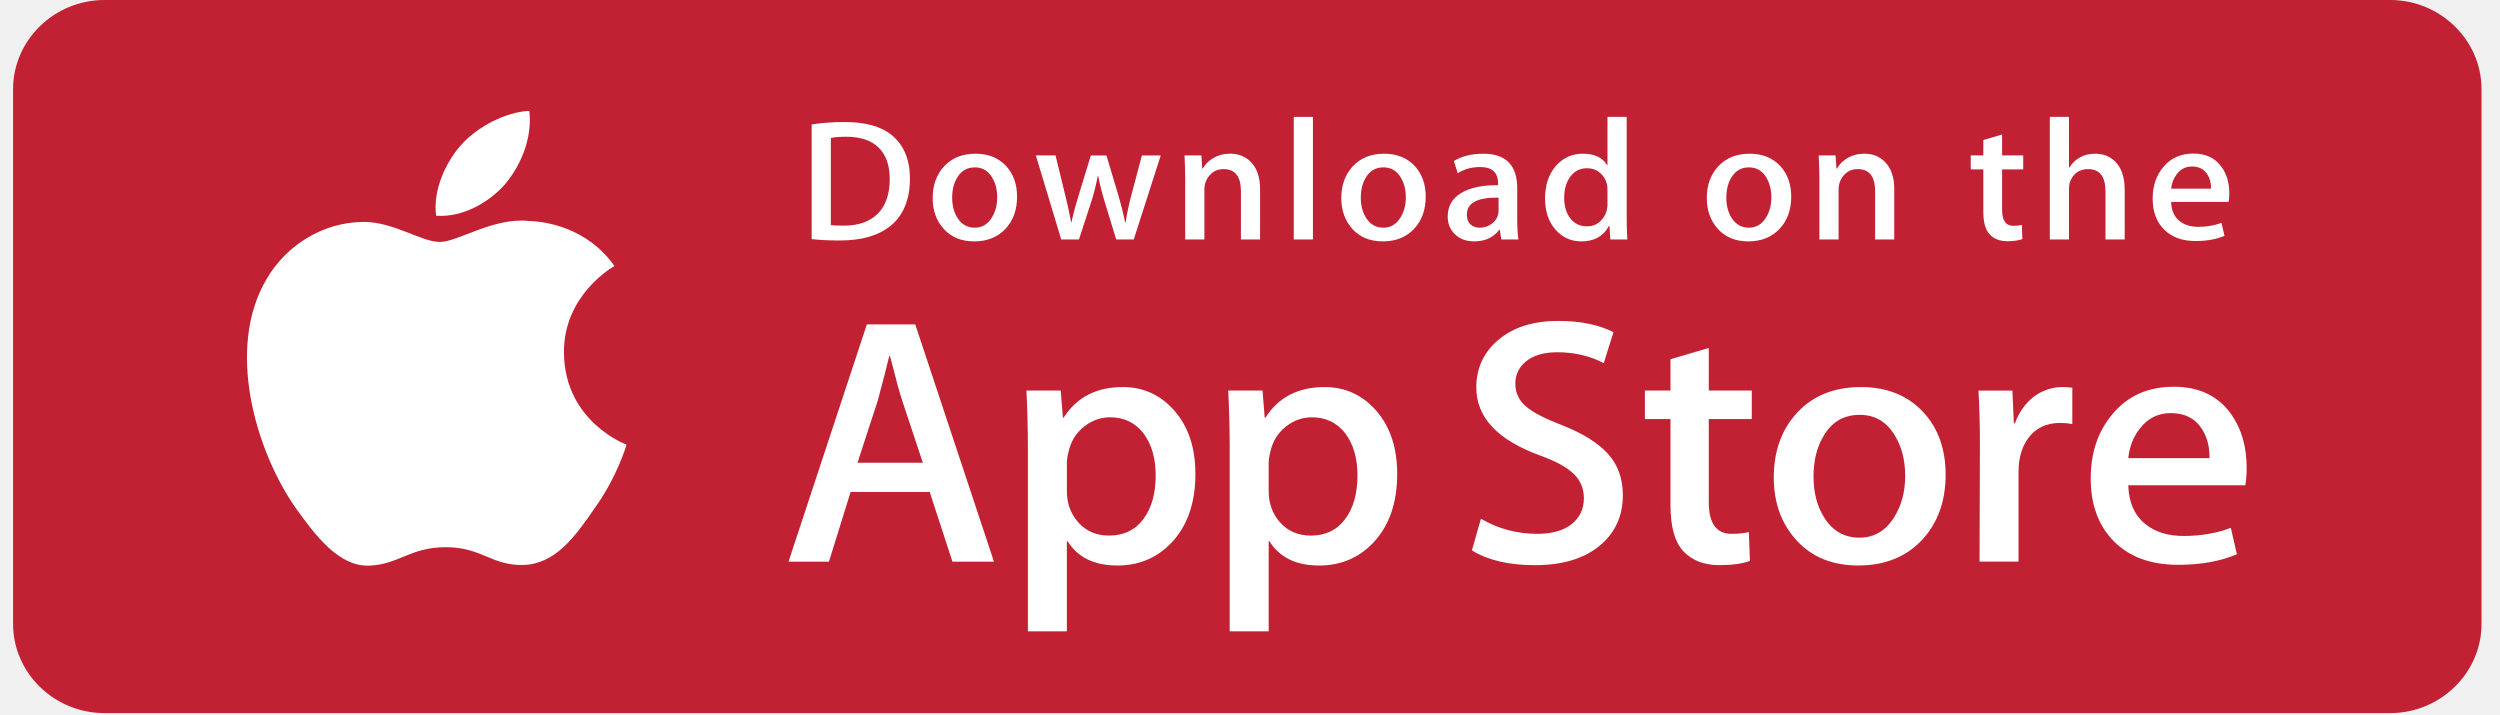
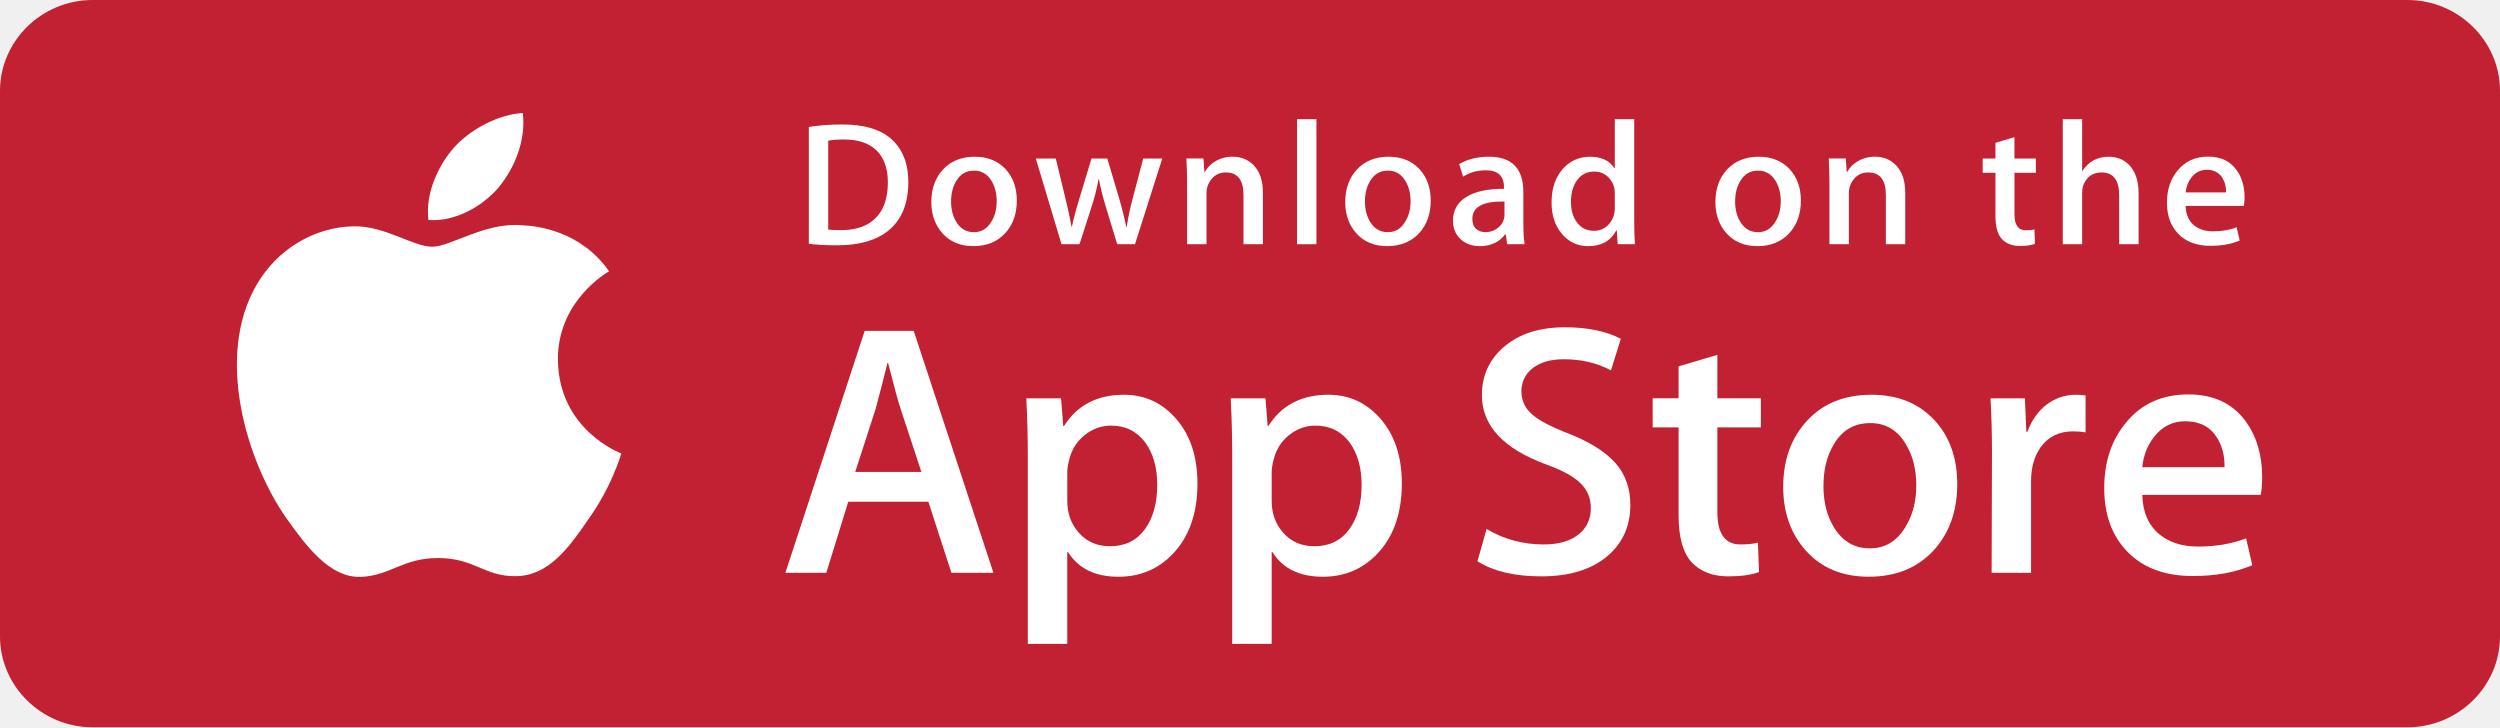
- <svg xmlns="http://www.w3.org/2000/svg" width="112" height="32" viewBox="0 0 112 32" fill="none">
-   <path d="M110.559 28.264C110.559 29.966 109.151 31.345 107.41 31.345H4.354C2.614 31.345 1.201 29.966 1.201 28.264V3.689C1.201 1.987 2.614 0.604 4.354 0.604H107.409C109.151 0.604 110.558 1.987 110.558 3.689L110.559 28.264Z" fill="#C22033" />
-   <path d="M107.076 0.64C108.973 0.64 110.516 2.145 110.516 3.994V27.954C110.516 29.803 108.973 31.307 107.076 31.307H4.682C2.785 31.307 1.242 29.803 1.242 27.954V3.994C1.242 2.145 2.785 0.64 4.682 0.64H107.076ZM107.076 0H4.682C2.43 0 0.586 1.798 0.586 3.994V27.954C0.586 30.149 2.43 31.947 4.682 31.947H107.076C109.328 31.947 111.172 30.149 111.172 27.954V3.994C111.172 1.798 109.328 0 107.076 0Z" fill="#C22033" />
-   <path d="M25.265 15.803C25.242 13.228 27.427 11.976 27.527 11.918C26.289 10.158 24.371 9.918 23.697 9.899C22.085 9.733 20.523 10.839 19.702 10.839C18.864 10.839 17.601 9.915 16.238 9.942C14.485 9.968 12.845 10.958 11.946 12.494C10.09 15.627 11.474 20.232 13.252 22.765C14.142 24.005 15.182 25.39 16.542 25.341C17.873 25.288 18.371 24.514 19.977 24.514C21.569 24.514 22.035 25.341 23.423 25.31C24.852 25.288 25.751 24.064 26.61 22.812C27.638 21.391 28.051 19.991 28.067 19.919C28.033 19.908 25.293 18.888 25.265 15.803Z" fill="white" />
-   <path d="M22.644 8.233C23.36 7.36 23.85 6.172 23.714 4.967C22.678 5.012 21.382 5.666 20.636 6.519C19.975 7.272 19.386 8.505 19.538 9.665C20.702 9.749 21.897 9.092 22.644 8.233Z" fill="white" />
-   <path d="M40.765 7.993C40.765 8.933 40.476 9.641 39.899 10.116C39.364 10.554 38.604 10.774 37.619 10.774C37.131 10.774 36.713 10.753 36.363 10.712V5.575C36.82 5.504 37.311 5.467 37.842 5.467C38.78 5.467 39.487 5.666 39.964 6.063C40.498 6.513 40.765 7.156 40.765 7.993ZM39.86 8.016C39.86 7.407 39.695 6.94 39.364 6.614C39.033 6.289 38.55 6.126 37.913 6.126C37.643 6.126 37.413 6.143 37.222 6.18V10.085C37.327 10.101 37.521 10.108 37.802 10.108C38.459 10.108 38.966 9.93 39.323 9.574C39.68 9.217 39.86 8.698 39.86 8.016Z" fill="white" />
-   <path d="M45.565 8.815C45.565 9.394 45.396 9.868 45.057 10.24C44.701 10.623 44.23 10.814 43.642 10.814C43.075 10.814 42.624 10.631 42.287 10.264C41.951 9.897 41.783 9.434 41.783 8.877C41.783 8.294 41.956 7.816 42.303 7.444C42.651 7.073 43.118 6.887 43.706 6.887C44.273 6.887 44.728 7.07 45.073 7.436C45.401 7.792 45.565 8.252 45.565 8.815ZM44.675 8.842C44.675 8.494 44.598 8.197 44.445 7.948C44.264 7.648 44.008 7.498 43.675 7.498C43.33 7.498 43.068 7.648 42.887 7.948C42.733 8.197 42.657 8.499 42.657 8.857C42.657 9.204 42.734 9.502 42.887 9.751C43.073 10.051 43.332 10.201 43.666 10.201C43.994 10.201 44.251 10.049 44.437 9.743C44.595 9.49 44.675 9.189 44.675 8.842Z" fill="white" />
-   <path d="M52.001 6.963L50.793 10.728H50.006L49.506 9.093C49.379 8.685 49.276 8.279 49.196 7.877H49.18C49.105 8.29 49.002 8.695 48.87 9.093L48.338 10.728H47.542L46.406 6.963H47.288L47.725 8.753C47.831 9.176 47.918 9.579 47.987 9.961H48.003C48.067 9.646 48.172 9.246 48.321 8.761L48.87 6.964H49.569L50.094 8.722C50.221 9.151 50.324 9.564 50.404 9.962H50.428C50.486 9.575 50.573 9.162 50.69 8.722L51.158 6.964H52.001V6.963Z" fill="white" />
-   <path d="M56.451 10.729H55.593V8.572C55.593 7.908 55.334 7.576 54.815 7.576C54.56 7.576 54.354 7.667 54.194 7.85C54.036 8.032 53.956 8.248 53.956 8.495V10.728H53.097V8.04C53.097 7.709 53.087 7.35 53.066 6.962H53.821L53.861 7.551H53.885C53.985 7.368 54.134 7.217 54.33 7.096C54.562 6.956 54.823 6.885 55.108 6.885C55.468 6.885 55.768 6.998 56.006 7.226C56.303 7.505 56.451 7.921 56.451 8.473V10.729Z" fill="white" />
-   <path d="M58.819 10.729H57.961V5.236H58.819V10.729Z" fill="white" />
-   <path d="M63.872 8.815C63.872 9.394 63.702 9.868 63.363 10.24C63.008 10.623 62.536 10.814 61.949 10.814C61.381 10.814 60.929 10.631 60.594 10.264C60.258 9.897 60.09 9.434 60.09 8.877C60.09 8.294 60.263 7.816 60.61 7.444C60.957 7.073 61.424 6.887 62.012 6.887C62.579 6.887 63.034 7.07 63.38 7.436C63.707 7.792 63.872 8.252 63.872 8.815ZM62.981 8.842C62.981 8.494 62.904 8.197 62.751 7.948C62.571 7.648 62.314 7.498 61.981 7.498C61.636 7.498 61.373 7.648 61.194 7.948C61.04 8.197 60.964 8.499 60.964 8.857C60.964 9.204 61.041 9.502 61.194 9.751C61.38 10.051 61.639 10.201 61.973 10.201C62.301 10.201 62.557 10.049 62.742 9.743C62.902 9.49 62.981 9.189 62.981 8.842Z" fill="white" />
-   <path d="M68.028 10.728H67.257L67.193 10.295H67.169C66.905 10.64 66.529 10.814 66.041 10.814C65.677 10.814 65.382 10.7 65.16 10.473C64.958 10.267 64.857 10.01 64.857 9.706C64.857 9.246 65.054 8.895 65.45 8.653C65.844 8.41 66.4 8.291 67.115 8.296V8.226C67.115 7.73 66.848 7.483 66.313 7.483C65.932 7.483 65.596 7.576 65.306 7.761L65.132 7.212C65.491 6.995 65.934 6.887 66.456 6.887C67.466 6.887 67.972 7.406 67.972 8.444V9.831C67.972 10.207 67.991 10.506 68.028 10.728ZM67.136 9.434V8.854C66.189 8.838 65.716 9.091 65.716 9.613C65.716 9.809 65.77 9.956 65.88 10.054C65.991 10.152 66.132 10.201 66.3 10.201C66.488 10.201 66.665 10.143 66.825 10.027C66.986 9.911 67.085 9.763 67.122 9.581C67.131 9.541 67.136 9.491 67.136 9.434Z" fill="white" />
-   <path d="M72.905 10.729H72.143L72.103 10.124H72.079C71.836 10.584 71.421 10.814 70.839 10.814C70.374 10.814 69.986 10.636 69.679 10.28C69.372 9.924 69.219 9.461 69.219 8.893C69.219 8.284 69.385 7.79 69.719 7.414C70.043 7.062 70.439 6.886 70.911 6.886C71.43 6.886 71.793 7.057 71.999 7.398H72.015V5.236H72.875V9.715C72.875 10.081 72.885 10.419 72.905 10.729ZM72.015 9.141V8.513C72.015 8.405 72.007 8.317 71.992 8.25C71.943 8.048 71.839 7.879 71.681 7.743C71.521 7.606 71.329 7.537 71.107 7.537C70.787 7.537 70.536 7.661 70.352 7.91C70.169 8.158 70.076 8.475 70.076 8.862C70.076 9.235 70.164 9.536 70.34 9.769C70.526 10.016 70.777 10.14 71.091 10.14C71.372 10.14 71.598 10.037 71.769 9.83C71.934 9.639 72.015 9.409 72.015 9.141Z" fill="white" />
-   <path d="M80.247 8.815C80.247 9.394 80.077 9.868 79.738 10.24C79.383 10.623 78.912 10.814 78.323 10.814C77.757 10.814 77.306 10.631 76.969 10.264C76.633 9.897 76.465 9.434 76.465 8.877C76.465 8.294 76.638 7.816 76.985 7.444C77.332 7.073 77.799 6.887 78.388 6.887C78.954 6.887 79.41 7.07 79.755 7.436C80.082 7.792 80.247 8.252 80.247 8.815ZM79.357 8.842C79.357 8.494 79.28 8.197 79.127 7.948C78.946 7.648 78.691 7.498 78.356 7.498C78.012 7.498 77.75 7.648 77.569 7.948C77.415 8.197 77.339 8.499 77.339 8.857C77.339 9.204 77.416 9.502 77.569 9.751C77.755 10.051 78.014 10.201 78.348 10.201C78.676 10.201 78.934 10.049 79.119 9.743C79.277 9.49 79.357 9.189 79.357 8.842Z" fill="white" />
-   <path d="M84.862 10.729H84.005V8.572C84.005 7.908 83.746 7.576 83.226 7.576C82.971 7.576 82.765 7.667 82.606 7.85C82.448 8.032 82.368 8.248 82.368 8.495V10.728H81.509V8.04C81.509 7.709 81.499 7.35 81.478 6.962H82.232L82.272 7.551H82.296C82.397 7.368 82.546 7.217 82.741 7.096C82.974 6.956 83.234 6.885 83.52 6.885C83.879 6.885 84.179 6.998 84.418 7.226C84.715 7.505 84.862 7.921 84.862 8.473V10.729Z" fill="white" />
-   <path d="M90.641 7.59H89.695V9.419C89.695 9.884 89.864 10.116 90.196 10.116C90.35 10.116 90.478 10.103 90.579 10.077L90.601 10.712C90.431 10.774 90.208 10.806 89.934 10.806C89.595 10.806 89.331 10.705 89.14 10.504C88.948 10.302 88.853 9.964 88.853 9.488V7.59H88.289V6.963H88.853V6.273L89.695 6.025V6.962H90.64V7.59H90.641Z" fill="white" />
-   <path d="M95.186 10.729H94.326V8.588C94.326 7.913 94.067 7.576 93.549 7.576C93.151 7.576 92.879 7.771 92.73 8.163C92.704 8.245 92.69 8.346 92.69 8.464V10.728H91.832V5.236H92.69V7.505H92.706C92.976 7.092 93.364 6.886 93.866 6.886C94.222 6.886 94.516 7 94.749 7.227C95.04 7.511 95.186 7.933 95.186 8.49V10.729Z" fill="white" />
-   <path d="M99.873 8.667C99.873 8.817 99.861 8.943 99.841 9.047H97.266C97.278 9.419 97.4 9.702 97.639 9.899C97.857 10.074 98.138 10.162 98.482 10.162C98.862 10.162 99.21 10.103 99.523 9.984L99.657 10.566C99.291 10.72 98.86 10.798 98.361 10.798C97.763 10.798 97.292 10.626 96.951 10.283C96.609 9.939 96.439 9.479 96.439 8.9C96.439 8.332 96.598 7.86 96.916 7.483C97.249 7.08 97.698 6.879 98.266 6.879C98.822 6.879 99.243 7.08 99.528 7.483C99.759 7.802 99.873 8.198 99.873 8.667ZM99.053 8.451C99.06 8.202 99.003 7.988 98.887 7.808C98.738 7.575 98.511 7.459 98.204 7.459C97.924 7.459 97.695 7.572 97.521 7.8C97.378 7.981 97.294 8.198 97.266 8.451H99.053Z" fill="white" />
-   <path d="M44.529 25.162H42.669L41.65 22.04H38.108L37.137 25.162H35.326L38.835 14.533H41.003L44.529 25.162ZM41.343 20.73L40.421 17.955C40.324 17.671 40.141 17.003 39.872 15.953H39.839C39.732 16.404 39.559 17.072 39.321 17.955L38.416 20.73H41.343Z" fill="white" />
-   <path d="M53.554 21.235C53.554 22.538 53.193 23.569 52.471 24.325C51.823 24.998 51.02 25.335 50.06 25.335C49.025 25.335 48.281 24.972 47.828 24.247H47.795V28.284H46.049V20.02C46.049 19.201 46.027 18.36 45.984 17.497H47.52L47.618 18.712H47.651C48.233 17.797 49.117 17.34 50.303 17.34C51.23 17.34 52.004 17.697 52.624 18.412C53.245 19.127 53.554 20.068 53.554 21.235ZM51.775 21.297C51.775 20.551 51.603 19.936 51.257 19.452C50.88 18.948 50.373 18.695 49.737 18.695C49.306 18.695 48.914 18.836 48.565 19.113C48.214 19.392 47.985 19.757 47.877 20.209C47.823 20.42 47.796 20.593 47.796 20.729V22.006C47.796 22.564 47.972 23.034 48.322 23.419C48.673 23.803 49.128 23.994 49.689 23.994C50.346 23.994 50.858 23.747 51.224 23.253C51.592 22.759 51.775 22.107 51.775 21.297Z" fill="white" />
-   <path d="M62.594 21.235C62.594 22.538 62.233 23.569 61.51 24.325C60.864 24.998 60.06 25.335 59.101 25.335C58.065 25.335 57.322 24.972 56.869 24.247H56.837V28.284H55.09V20.02C55.09 19.201 55.068 18.36 55.025 17.497H56.561L56.659 18.712H56.692C57.273 17.797 58.157 17.34 59.344 17.34C60.27 17.34 61.045 17.697 61.666 18.412C62.284 19.127 62.594 20.068 62.594 21.235ZM60.815 21.297C60.815 20.551 60.642 19.936 60.297 19.452C59.919 18.948 59.414 18.695 58.777 18.695C58.345 18.695 57.955 18.836 57.604 19.113C57.254 19.392 57.025 19.757 56.918 20.209C56.864 20.42 56.837 20.593 56.837 20.729V22.006C56.837 22.564 57.012 23.034 57.361 23.419C57.711 23.802 58.167 23.994 58.729 23.994C59.387 23.994 59.899 23.747 60.265 23.253C60.632 22.759 60.815 22.107 60.815 21.297Z" fill="white" />
-   <path d="M72.704 22.181C72.704 23.085 72.382 23.82 71.736 24.388C71.026 25.009 70.037 25.319 68.767 25.319C67.594 25.319 66.653 25.098 65.941 24.657L66.346 23.238C67.113 23.689 67.954 23.916 68.871 23.916C69.528 23.916 70.04 23.771 70.408 23.482C70.774 23.193 70.957 22.805 70.957 22.321C70.957 21.889 70.806 21.526 70.504 21.231C70.204 20.936 69.701 20.663 69 20.409C67.091 19.715 66.138 18.699 66.138 17.362C66.138 16.488 66.472 15.771 67.141 15.214C67.808 14.656 68.698 14.377 69.81 14.377C70.802 14.377 71.626 14.546 72.284 14.882L71.847 16.27C71.233 15.944 70.538 15.781 69.761 15.781C69.147 15.781 68.667 15.929 68.323 16.223C68.032 16.485 67.886 16.806 67.886 17.185C67.886 17.605 68.052 17.953 68.387 18.226C68.677 18.478 69.206 18.751 69.972 19.046C70.91 19.414 71.599 19.845 72.043 20.338C72.484 20.83 72.704 21.446 72.704 22.181Z" fill="white" />
-   <path d="M78.479 18.775H76.553V22.497C76.553 23.443 76.893 23.916 77.573 23.916C77.885 23.916 78.144 23.889 78.348 23.837L78.397 25.13C78.053 25.255 77.6 25.318 77.038 25.318C76.349 25.318 75.81 25.113 75.421 24.703C75.033 24.293 74.838 23.604 74.838 22.637V18.774H73.691V17.496H74.838V16.093L76.553 15.588V17.496H78.479V18.775Z" fill="white" />
-   <path d="M87.164 21.265C87.164 22.443 86.818 23.411 86.129 24.167C85.405 24.946 84.445 25.334 83.249 25.334C82.095 25.334 81.177 24.961 80.492 24.215C79.807 23.469 79.465 22.527 79.465 21.392C79.465 20.205 79.817 19.232 80.524 18.476C81.229 17.718 82.181 17.34 83.378 17.34C84.531 17.34 85.459 17.713 86.16 18.46C86.83 19.184 87.164 20.119 87.164 21.265ZM85.352 21.32C85.352 20.614 85.197 20.007 84.884 19.502C84.517 18.89 83.994 18.585 83.316 18.585C82.614 18.585 82.08 18.891 81.714 19.502C81.4 20.008 81.246 20.624 81.246 21.352C81.246 22.059 81.4 22.665 81.714 23.17C82.092 23.782 82.619 24.087 83.3 24.087C83.967 24.087 84.49 23.776 84.868 23.154C85.19 22.639 85.352 22.026 85.352 21.32Z" fill="white" />
-   <path d="M92.84 18.995C92.668 18.964 92.483 18.948 92.29 18.948C91.675 18.948 91.2 19.174 90.866 19.627C90.575 20.026 90.43 20.531 90.43 21.14V25.161H88.684L88.7 19.911C88.7 19.027 88.678 18.223 88.635 17.498H90.156L90.22 18.964H90.268C90.453 18.46 90.743 18.055 91.141 17.75C91.531 17.476 91.951 17.34 92.404 17.34C92.565 17.34 92.711 17.351 92.84 17.371V18.995Z" fill="white" />
-   <path d="M100.65 20.967C100.65 21.272 100.629 21.53 100.586 21.74H95.347C95.367 22.497 95.62 23.076 96.107 23.475C96.548 23.832 97.119 24.011 97.82 24.011C98.596 24.011 99.304 23.89 99.94 23.648L100.214 24.831C99.47 25.147 98.592 25.304 97.579 25.304C96.36 25.304 95.403 24.954 94.707 24.256C94.012 23.557 93.664 22.618 93.664 21.441C93.664 20.285 93.988 19.323 94.636 18.555C95.314 17.736 96.231 17.326 97.384 17.326C98.517 17.326 99.374 17.736 99.957 18.555C100.418 19.206 100.65 20.011 100.65 20.967ZM98.984 20.526C98.996 20.021 98.882 19.585 98.645 19.217C98.343 18.743 97.879 18.507 97.254 18.507C96.683 18.507 96.218 18.737 95.864 19.201C95.573 19.569 95.4 20.011 95.347 20.525H98.984V20.526Z" fill="white" />
+ <svg xmlns="http://www.w3.org/2000/svg" width="110" height="32" viewBox="0 0 110 32" fill="none">
+   <path d="M105.926 32H4.074C1.834 32 0 30.199 0 28V4C0 1.801 1.834 1.90735e-06 4.074 1.90735e-06H105.926C108.166 1.90735e-06 110 1.801 110 4V28C110 30.199 108.166 32 105.926 32Z" fill="#C22033" />
+   <path d="M24.549 15.828C24.526 13.25 26.7 11.995 26.799 11.937C25.568 10.175 23.66 9.934 22.989 9.915C21.386 9.749 19.832 10.856 19.015 10.856C18.183 10.856 16.925 9.931 15.57 9.958C13.827 9.984 12.195 10.975 11.301 12.515C9.454 15.653 10.831 20.265 12.6 22.802C13.485 24.044 14.519 25.431 15.873 25.383C17.197 25.329 17.691 24.554 19.289 24.554C20.872 24.554 21.337 25.383 22.717 25.351C24.138 25.329 25.033 24.103 25.887 22.85C26.909 21.426 27.32 20.023 27.336 19.951C27.303 19.94 24.576 18.919 24.549 15.828Z" fill="white" />
+   <path d="M21.942 8.246C22.654 7.371 23.142 6.182 23.006 4.975C21.976 5.019 20.686 5.675 19.944 6.53C19.288 7.283 18.701 8.519 18.852 9.68C20.01 9.765 21.199 9.107 21.942 8.246Z" fill="white" />
+   <path d="M39.967 8.007C39.967 8.949 39.679 9.657 39.105 10.133C38.573 10.573 37.816 10.793 36.837 10.793C36.351 10.793 35.936 10.772 35.588 10.73V5.585C36.042 5.513 36.531 5.477 37.059 5.477C37.992 5.477 38.695 5.676 39.169 6.074C39.7 6.525 39.967 7.169 39.967 8.007ZM39.066 8.03C39.066 7.42 38.902 6.952 38.573 6.625C38.243 6.3 37.763 6.137 37.13 6.137C36.861 6.137 36.632 6.154 36.442 6.191V10.102C36.547 10.118 36.739 10.125 37.019 10.125C37.672 10.125 38.177 9.947 38.532 9.59C38.887 9.233 39.066 8.713 39.066 8.03Z" fill="white" />
+   <path d="M44.74 8.828C44.74 9.408 44.572 9.883 44.234 10.256C43.881 10.639 43.412 10.83 42.827 10.83C42.264 10.83 41.815 10.647 41.48 10.279C41.146 9.912 40.978 9.448 40.978 8.89C40.978 8.306 41.15 7.827 41.496 7.455C41.841 7.083 42.306 6.896 42.891 6.896C43.455 6.896 43.908 7.08 44.251 7.447C44.577 7.804 44.74 8.264 44.74 8.828ZM43.855 8.855C43.855 8.507 43.778 8.208 43.626 7.96C43.447 7.659 43.192 7.508 42.86 7.508C42.517 7.508 42.256 7.659 42.077 7.96C41.924 8.208 41.848 8.512 41.848 8.87C41.848 9.218 41.925 9.516 42.077 9.765C42.262 10.066 42.519 10.216 42.852 10.216C43.178 10.216 43.434 10.064 43.618 9.757C43.776 9.504 43.855 9.203 43.855 8.855Z" fill="white" />
+   <path d="M51.141 6.975L49.94 10.746H49.157L48.659 9.108C48.533 8.699 48.431 8.293 48.351 7.89H48.335C48.261 8.304 48.158 8.71 48.026 9.108L47.498 10.746H46.706L45.576 6.975H46.454L46.888 8.767C46.993 9.191 47.08 9.595 47.149 9.978H47.164C47.228 9.663 47.333 9.261 47.481 8.775L48.026 6.975H48.722L49.245 8.737C49.371 9.167 49.473 9.58 49.553 9.979H49.576C49.634 9.591 49.721 9.177 49.837 8.737L50.303 6.975H51.141V6.975Z" fill="white" />
+   <path d="M55.568 10.745H54.714V8.585C54.714 7.919 54.457 7.587 53.94 7.587C53.687 7.587 53.482 7.678 53.323 7.861C53.166 8.044 53.086 8.26 53.086 8.507V10.744H52.232V8.051C52.232 7.72 52.221 7.361 52.201 6.972H52.952L52.992 7.562H53.015C53.115 7.379 53.263 7.227 53.458 7.107C53.689 6.966 53.948 6.895 54.232 6.895C54.59 6.895 54.888 7.008 55.126 7.236C55.42 7.515 55.568 7.932 55.568 8.486V10.745Z" fill="white" />
+   <path d="M57.923 10.746H57.07V5.244H57.923V10.746Z" fill="white" />
+   <path d="M62.952 8.828C62.952 9.408 62.783 9.883 62.446 10.256C62.092 10.639 61.623 10.83 61.038 10.83C60.474 10.83 60.025 10.647 59.691 10.279C59.356 9.912 59.19 9.448 59.19 8.89C59.19 8.306 59.361 7.827 59.707 7.455C60.052 7.083 60.517 6.896 61.101 6.896C61.666 6.896 62.118 7.08 62.462 7.447C62.788 7.804 62.952 8.264 62.952 8.828ZM62.065 8.855C62.065 8.507 61.988 8.208 61.836 7.96C61.657 7.659 61.402 7.508 61.071 7.508C60.727 7.508 60.466 7.659 60.288 7.96C60.135 8.208 60.059 8.512 60.059 8.87C60.059 9.218 60.136 9.516 60.288 9.765C60.473 10.066 60.73 10.216 61.063 10.216C61.389 10.216 61.644 10.064 61.828 9.757C61.987 9.504 62.065 9.203 62.065 8.855Z" fill="white" />
+   <path d="M67.083 10.745H66.316L66.253 10.31H66.229C65.967 10.656 65.593 10.83 65.107 10.83C64.745 10.83 64.451 10.716 64.23 10.489C64.03 10.282 63.93 10.025 63.93 9.72C63.93 9.26 64.125 8.908 64.519 8.665C64.912 8.422 65.464 8.303 66.175 8.308V8.238C66.175 7.741 65.91 7.493 65.378 7.493C64.999 7.493 64.665 7.587 64.376 7.772L64.203 7.222C64.559 7.005 65 6.896 65.52 6.896C66.524 6.896 67.028 7.416 67.028 8.456V9.845C67.028 10.222 67.046 10.522 67.083 10.745ZM66.197 9.448V8.867C65.255 8.851 64.784 9.104 64.784 9.627C64.784 9.824 64.837 9.971 64.947 10.069C65.057 10.168 65.198 10.216 65.365 10.216C65.552 10.216 65.727 10.158 65.887 10.042C66.047 9.925 66.146 9.777 66.183 9.596C66.192 9.555 66.197 9.505 66.197 9.448Z" fill="white" />
+   <path d="M71.936 10.746H71.178L71.138 10.14H71.115C70.873 10.601 70.461 10.831 69.881 10.831C69.418 10.831 69.033 10.653 68.728 10.296C68.422 9.939 68.269 9.476 68.269 8.907C68.269 8.297 68.435 7.803 68.767 7.425C69.089 7.073 69.484 6.897 69.953 6.897C70.469 6.897 70.83 7.067 71.035 7.409H71.051V5.244H71.906V9.73C71.906 10.097 71.916 10.435 71.936 10.746ZM71.051 9.155V8.527C71.051 8.418 71.043 8.33 71.028 8.263C70.98 8.061 70.876 7.891 70.719 7.755C70.56 7.618 70.368 7.549 70.148 7.549C69.829 7.549 69.58 7.673 69.396 7.922C69.215 8.171 69.123 8.488 69.123 8.876C69.123 9.249 69.21 9.551 69.385 9.784C69.57 10.032 69.819 10.156 70.131 10.156C70.412 10.156 70.636 10.053 70.806 9.846C70.971 9.655 71.051 9.424 71.051 9.155Z" fill="white" />
+   <path d="M79.239 8.828C79.239 9.408 79.07 9.883 78.733 10.256C78.379 10.639 77.911 10.83 77.325 10.83C76.762 10.83 76.313 10.647 75.978 10.279C75.644 9.912 75.477 9.448 75.477 8.89C75.477 8.306 75.648 7.827 75.994 7.455C76.34 7.083 76.804 6.896 77.39 6.896C77.953 6.896 78.407 7.08 78.749 7.447C79.075 7.804 79.239 8.264 79.239 8.828ZM78.354 8.855C78.354 8.507 78.277 8.208 78.125 7.96C77.945 7.659 77.69 7.508 77.358 7.508C77.016 7.508 76.755 7.659 76.575 7.96C76.422 8.208 76.346 8.512 76.346 8.87C76.346 9.218 76.423 9.516 76.575 9.765C76.76 10.066 77.017 10.216 77.35 10.216C77.676 10.216 77.932 10.064 78.117 9.757C78.274 9.504 78.354 9.203 78.354 8.855Z" fill="white" />
+   <path d="M83.831 10.745H82.978V8.585C82.978 7.919 82.72 7.587 82.203 7.587C81.949 7.587 81.745 7.678 81.587 7.861C81.429 8.044 81.35 8.26 81.35 8.507V10.744H80.495V8.051C80.495 7.72 80.485 7.361 80.465 6.972H81.215L81.254 7.562H81.278C81.378 7.379 81.526 7.227 81.721 7.107C81.953 6.966 82.211 6.895 82.495 6.895C82.853 6.895 83.151 7.008 83.388 7.236C83.684 7.515 83.831 7.932 83.831 8.486V10.745Z" fill="white" />
+   <path d="M89.578 7.602H88.637V9.434C88.637 9.9 88.804 10.133 89.135 10.133C89.288 10.133 89.415 10.12 89.516 10.094L89.538 10.73C89.369 10.792 89.147 10.823 88.874 10.823C88.537 10.823 88.275 10.722 88.085 10.521C87.894 10.319 87.8 9.98 87.8 9.504V7.602H87.238V6.974H87.8V6.283L88.636 6.035V6.974H89.577V7.602H89.578Z" fill="white" />
+   <path d="M94.098 10.746H93.243V8.602C93.243 7.926 92.985 7.587 92.47 7.587C92.074 7.587 91.803 7.783 91.655 8.175C91.629 8.258 91.615 8.359 91.615 8.477V10.745H90.762V5.244H91.615V7.517H91.631C91.9 7.103 92.285 6.897 92.785 6.897C93.138 6.897 93.431 7.011 93.663 7.239C93.953 7.523 94.098 7.945 94.098 8.503V10.746Z" fill="white" />
+   <path d="M98.761 8.682C98.761 8.832 98.749 8.959 98.729 9.062H96.168C96.179 9.435 96.302 9.719 96.539 9.915C96.755 10.091 97.035 10.179 97.377 10.179C97.756 10.179 98.101 10.12 98.413 10.001L98.546 10.583C98.182 10.739 97.754 10.816 97.257 10.816C96.662 10.816 96.194 10.644 95.855 10.3C95.514 9.956 95.346 9.495 95.346 8.915C95.346 8.347 95.503 7.873 95.82 7.495C96.151 7.092 96.598 6.891 97.163 6.891C97.715 6.891 98.135 7.092 98.418 7.495C98.647 7.815 98.761 8.211 98.761 8.682ZM97.946 8.465C97.952 8.216 97.896 8.002 97.78 7.821C97.632 7.588 97.406 7.471 97.101 7.471C96.822 7.471 96.595 7.585 96.421 7.813C96.279 7.995 96.196 8.211 96.168 8.465H97.946Z" fill="white" />
+   <path d="M43.711 25.203H41.861L40.847 22.076H37.324L36.358 25.203H34.557L38.047 14.557H40.203L43.711 25.203ZM40.541 20.764L39.625 17.984C39.528 17.7 39.346 17.031 39.078 15.978H39.045C38.939 16.431 38.767 17.1 38.531 17.984L37.63 20.764H40.541Z" fill="white" />
+   <path d="M52.688 21.271C52.688 22.576 52.329 23.608 51.61 24.366C50.966 25.04 50.167 25.377 49.213 25.377C48.183 25.377 47.443 25.014 46.992 24.288H46.96V28.331H45.223V20.054C45.223 19.233 45.201 18.391 45.158 17.527H46.686L46.783 18.744H46.816C47.395 17.827 48.274 17.369 49.454 17.369C50.376 17.369 51.146 17.727 51.762 18.443C52.38 19.16 52.688 20.102 52.688 21.271ZM50.918 21.333C50.918 20.586 50.747 19.97 50.403 19.485C50.028 18.98 49.523 18.727 48.891 18.727C48.462 18.727 48.073 18.867 47.725 19.145C47.376 19.425 47.148 19.791 47.041 20.244C46.987 20.455 46.961 20.628 46.961 20.764V22.044C46.961 22.602 47.135 23.073 47.484 23.458C47.832 23.843 48.285 24.035 48.843 24.035C49.497 24.035 50.006 23.787 50.371 23.292C50.736 22.797 50.918 22.144 50.918 21.333Z" fill="white" />
+   <path d="M61.681 21.271C61.681 22.576 61.322 23.608 60.602 24.366C59.959 25.04 59.16 25.377 58.206 25.377C57.176 25.377 56.436 25.014 55.986 24.288H55.954V28.331H54.217V20.054C54.217 19.233 54.195 18.391 54.152 17.527H55.68L55.777 18.744H55.81C56.388 17.827 57.267 17.369 58.448 17.369C59.37 17.369 60.14 17.727 60.757 18.443C61.372 19.16 61.681 20.102 61.681 21.271ZM59.911 21.333C59.911 20.586 59.739 19.97 59.396 19.485C59.02 18.98 58.517 18.727 57.884 18.727C57.455 18.727 57.066 18.867 56.717 19.145C56.369 19.425 56.141 19.791 56.035 20.244C55.982 20.455 55.954 20.628 55.954 20.764V22.044C55.954 22.602 56.128 23.073 56.475 23.458C56.824 23.842 57.277 24.035 57.836 24.035C58.49 24.035 59 23.787 59.364 23.292C59.729 22.797 59.911 22.144 59.911 21.333Z" fill="white" />
+   <path d="M71.735 22.217C71.735 23.123 71.415 23.86 70.772 24.428C70.065 25.05 69.082 25.36 67.818 25.36C66.651 25.36 65.716 25.14 65.008 24.697L65.41 23.276C66.173 23.728 67.01 23.956 67.922 23.956C68.576 23.956 69.085 23.81 69.451 23.52C69.815 23.231 69.997 22.842 69.997 22.357C69.997 21.925 69.847 21.561 69.546 21.266C69.247 20.971 68.748 20.696 68.05 20.443C66.152 19.748 65.203 18.729 65.203 17.39C65.203 16.515 65.536 15.797 66.201 15.239C66.865 14.68 67.75 14.4 68.856 14.4C69.843 14.4 70.663 14.569 71.317 14.906L70.883 16.296C70.272 15.97 69.581 15.807 68.807 15.807C68.196 15.807 67.719 15.955 67.376 16.249C67.087 16.512 66.942 16.833 66.942 17.213C66.942 17.634 67.108 17.982 67.44 18.256C67.729 18.508 68.255 18.782 69.017 19.077C69.951 19.446 70.636 19.877 71.077 20.372C71.516 20.864 71.735 21.481 71.735 22.217Z" fill="white" />
+   <path d="M77.479 18.806H75.564V22.533C75.564 23.481 75.901 23.955 76.577 23.955C76.888 23.955 77.145 23.928 77.349 23.876L77.397 25.171C77.055 25.297 76.604 25.36 76.046 25.36C75.36 25.36 74.824 25.154 74.437 24.744C74.052 24.332 73.858 23.643 73.858 22.674V18.805H72.717V17.524H73.858V16.119L75.564 15.613V17.524H77.479V18.806Z" fill="white" />
+   <path d="M86.119 21.301C86.119 22.481 85.775 23.45 85.09 24.207C84.37 24.988 83.415 25.376 82.225 25.376C81.077 25.376 80.164 25.003 79.483 24.256C78.802 23.508 78.461 22.565 78.461 21.428C78.461 20.239 78.811 19.264 79.514 18.507C80.216 17.748 81.163 17.369 82.353 17.369C83.501 17.369 84.424 17.743 85.12 18.491C85.787 19.216 86.119 20.153 86.119 21.301ZM84.317 21.356C84.317 20.648 84.163 20.041 83.851 19.535C83.487 18.922 82.966 18.616 82.291 18.616C81.593 18.616 81.063 18.923 80.698 19.535C80.386 20.042 80.232 20.659 80.232 21.388C80.232 22.096 80.386 22.703 80.698 23.209C81.074 23.822 81.599 24.128 82.276 24.128C82.939 24.128 83.46 23.816 83.835 23.193C84.156 22.677 84.317 22.064 84.317 21.356Z" fill="white" />
+   <path d="M91.765 19.027C91.593 18.995 91.41 18.98 91.218 18.98C90.607 18.98 90.134 19.206 89.802 19.66C89.512 20.059 89.367 20.565 89.367 21.175V25.203H87.631L87.647 19.944C87.647 19.059 87.625 18.254 87.582 17.527H89.095L89.159 18.996H89.207C89.39 18.491 89.679 18.085 90.075 17.78C90.462 17.506 90.88 17.369 91.331 17.369C91.492 17.369 91.637 17.38 91.765 17.4V19.027Z" fill="white" />
+   <path d="M99.535 21.001C99.535 21.306 99.514 21.564 99.471 21.774H94.26C94.28 22.533 94.532 23.113 95.016 23.513C95.455 23.87 96.023 24.049 96.72 24.049C97.492 24.049 98.196 23.929 98.829 23.686L99.101 24.87C98.361 25.187 97.488 25.345 96.48 25.345C95.267 25.345 94.316 24.994 93.623 24.294C92.932 23.594 92.586 22.654 92.586 21.475C92.586 20.317 92.908 19.354 93.552 18.585C94.227 17.764 95.139 17.354 96.286 17.354C97.413 17.354 98.266 17.764 98.845 18.585C99.304 19.237 99.535 20.043 99.535 21.001ZM97.878 20.558C97.89 20.053 97.776 19.616 97.541 19.247C97.24 18.773 96.778 18.536 96.156 18.536C95.588 18.536 95.126 18.767 94.774 19.231C94.484 19.6 94.312 20.042 94.26 20.558H97.878V20.558Z" fill="white" />
</svg>
